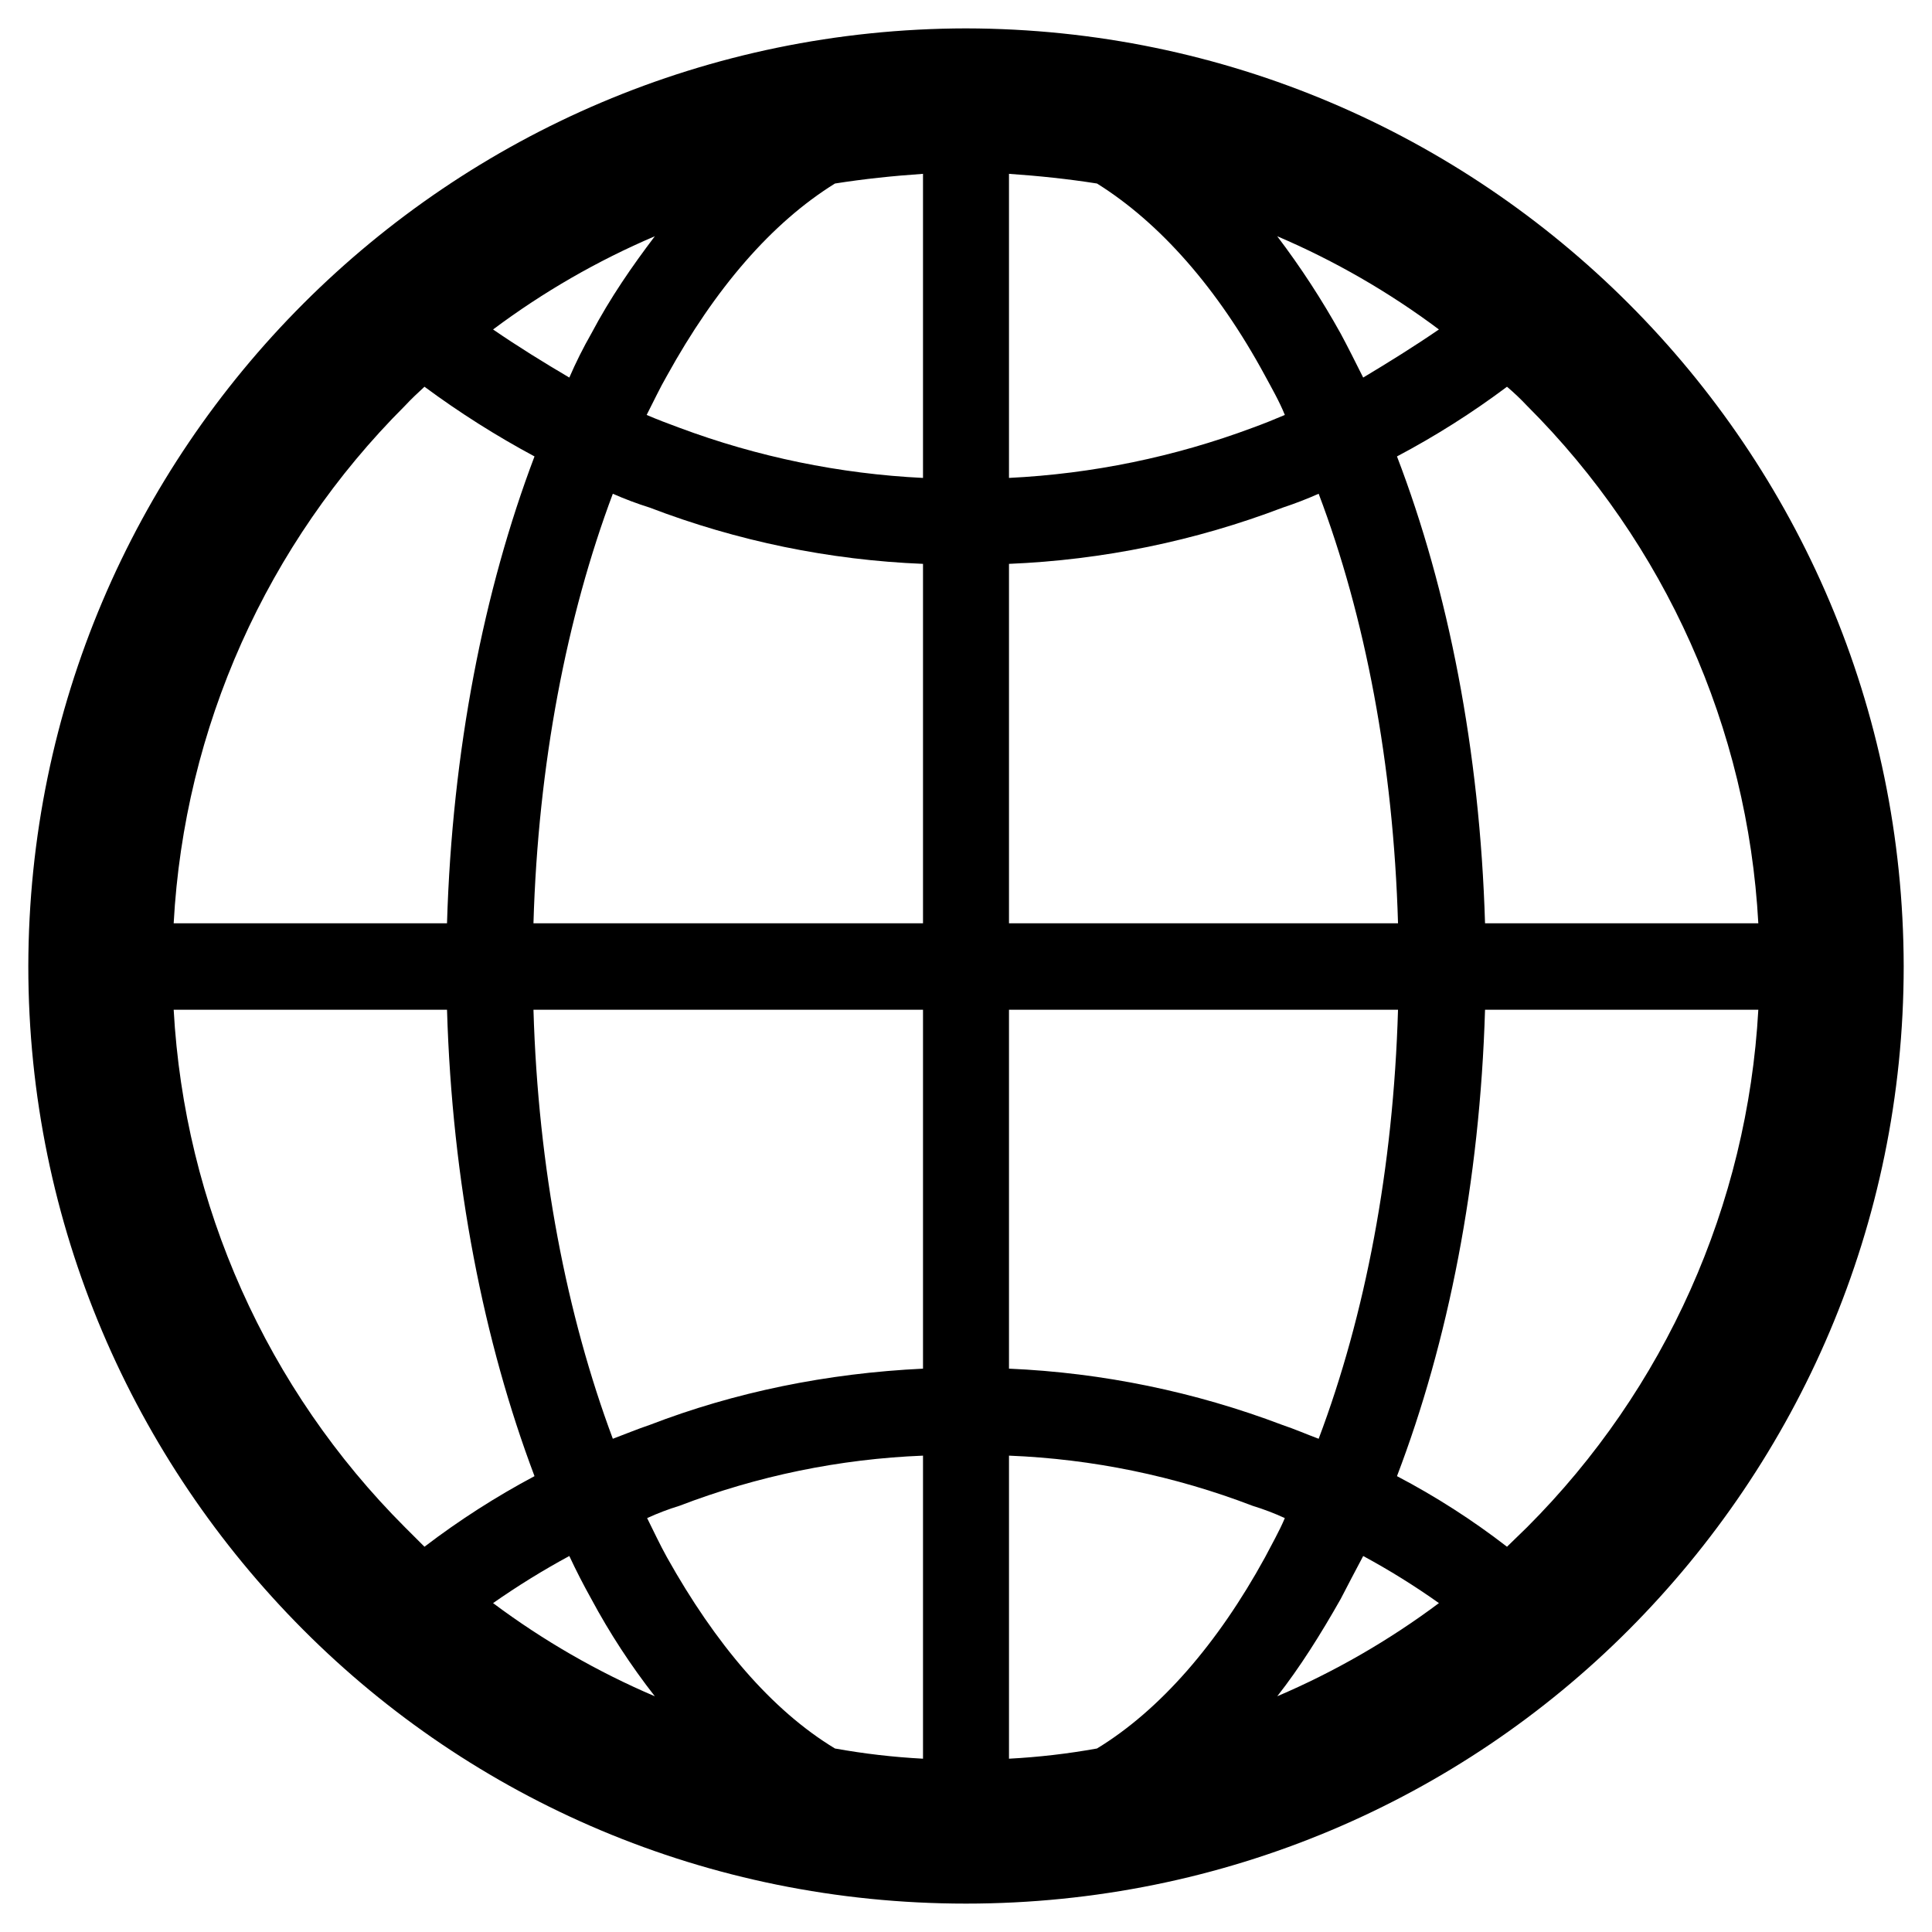
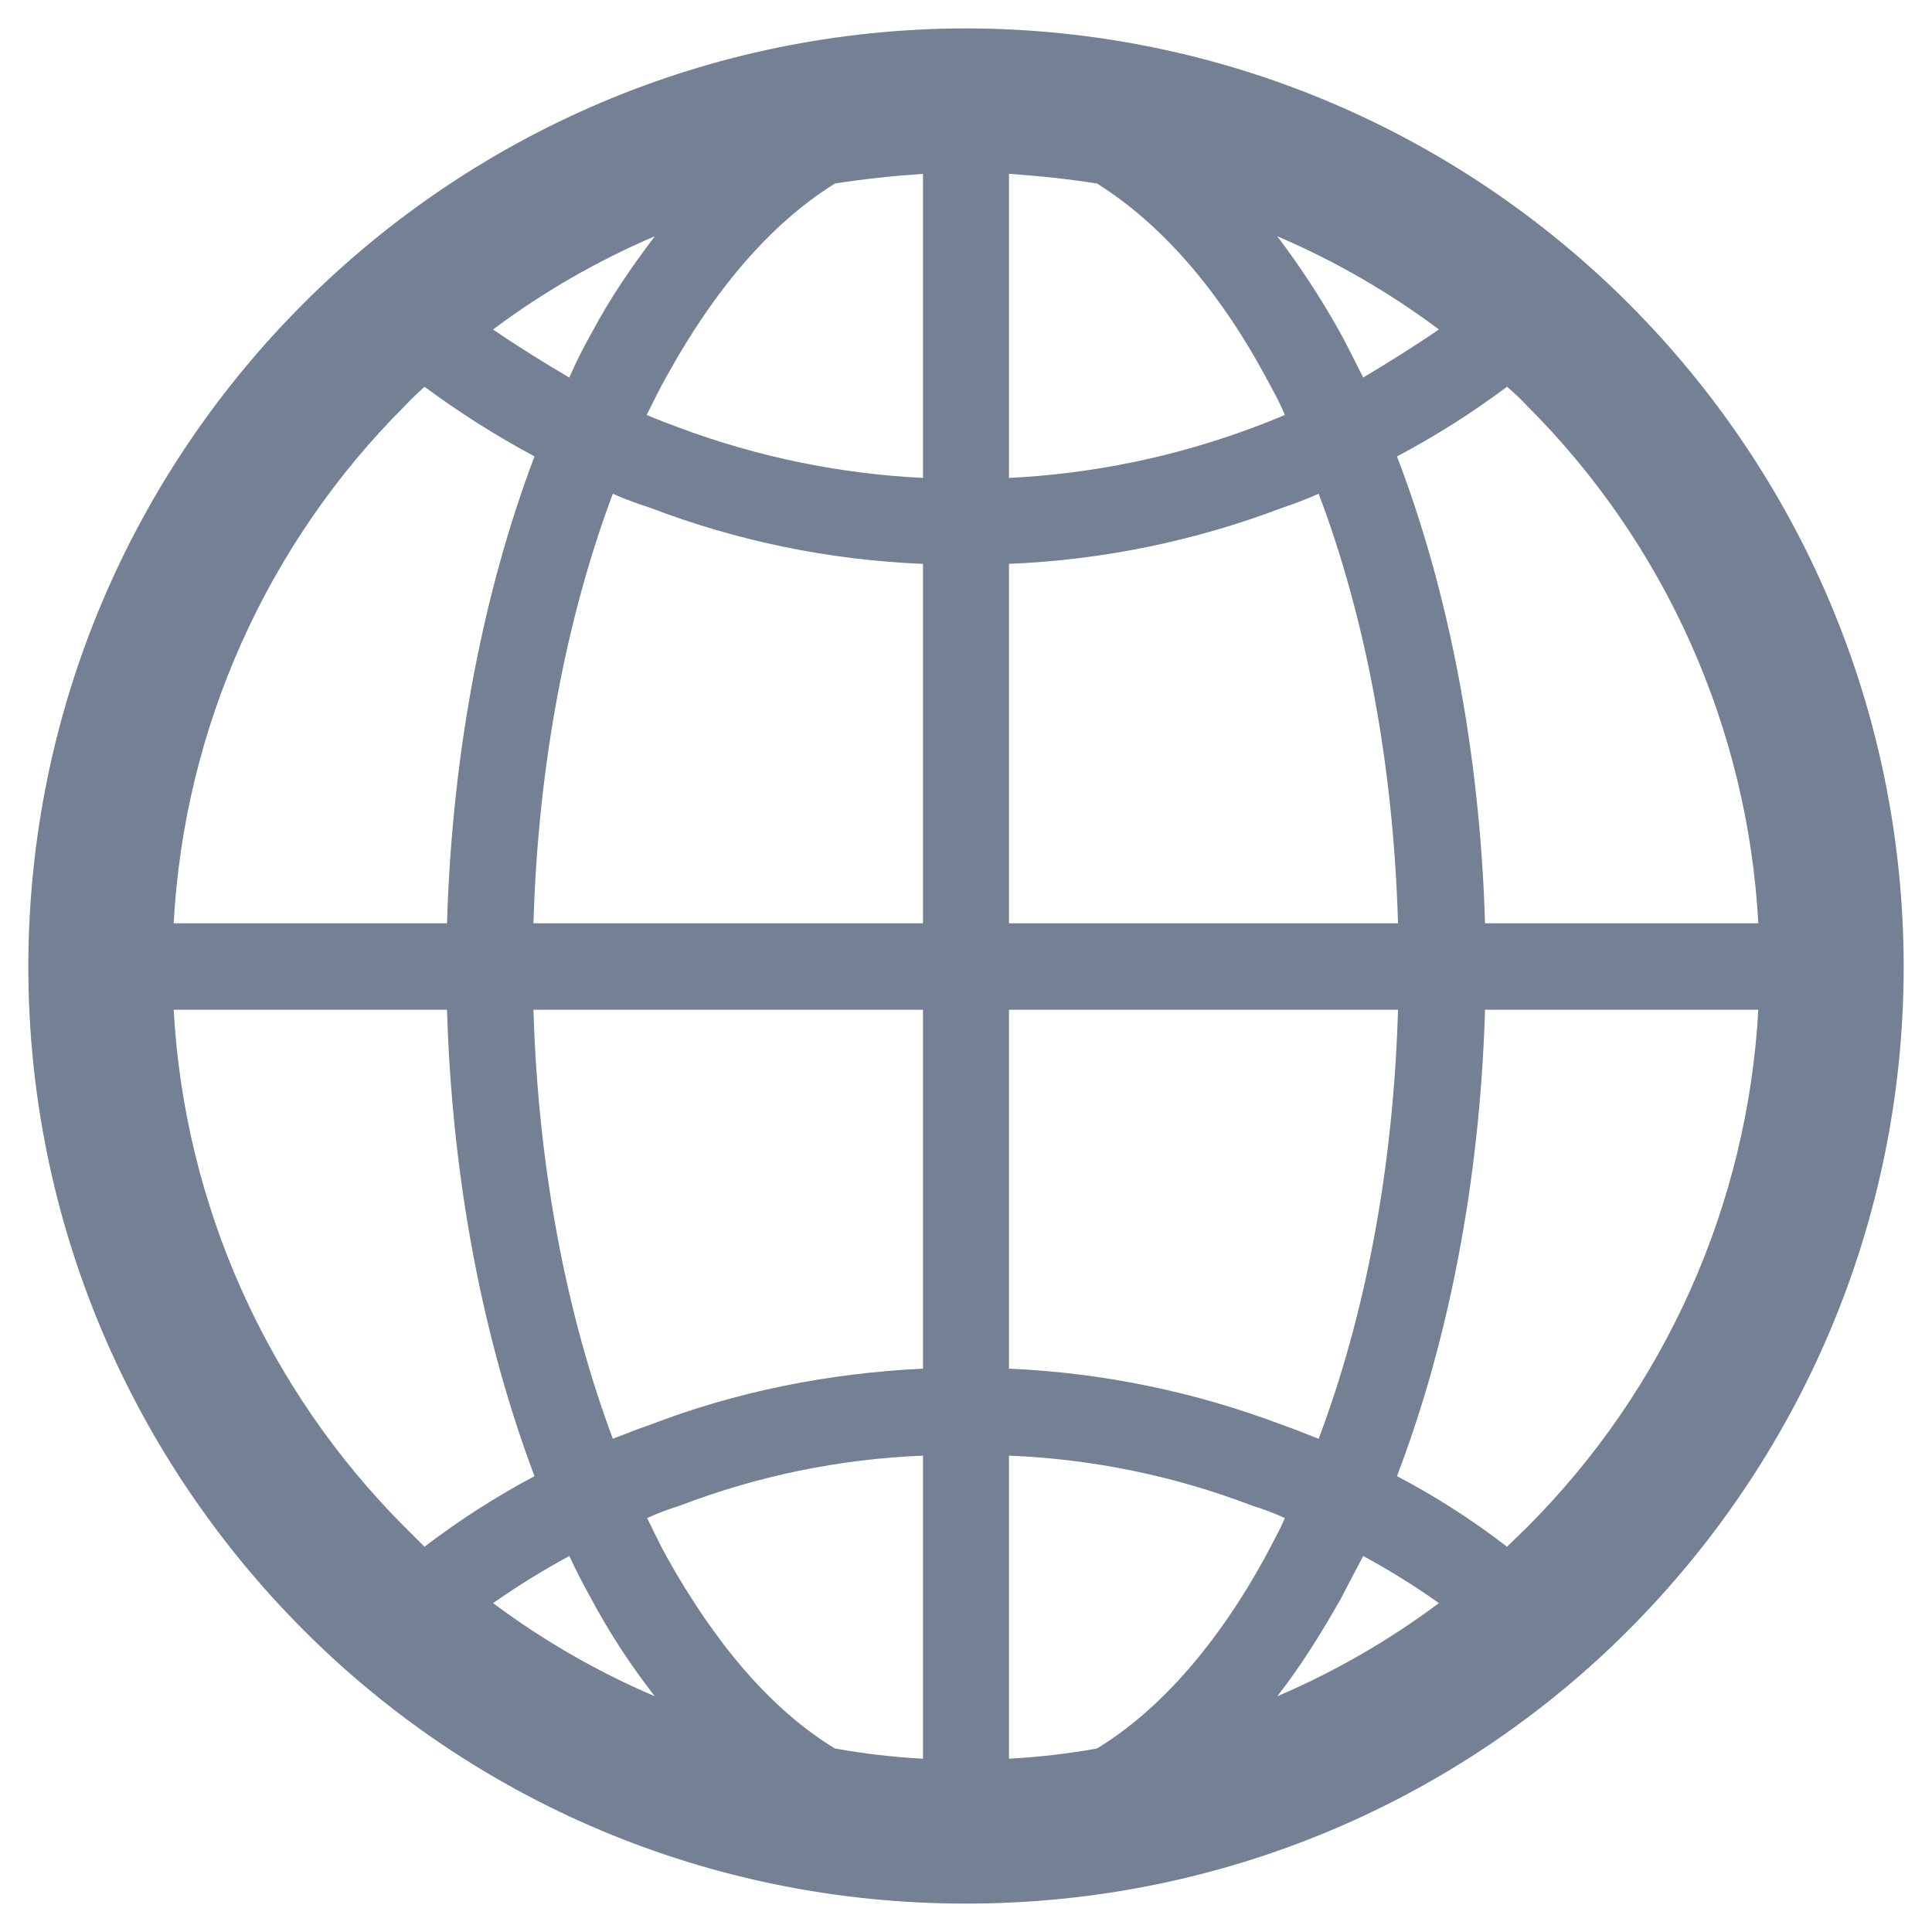
- <svg xmlns="http://www.w3.org/2000/svg" class="icon" width="32px" height="32.00px" viewBox="0 0 1024 1024" version="1.1">
+ <svg xmlns="http://www.w3.org/2000/svg" color="#748094" class="icon" width="32px" height="32.00px" viewBox="0 0 1024 1024" version="1.1">
  <path fill="currentColor" d="M512.001 15.045a497.881 497.881 0 0 1 496.997 497.086c0 137.285-55.887 261.573-145.676 351.652-89.813 90.098-214.335 145.167-351.321 145.167-137.262 0-261.53-55.069-351.318-145.174-89.789-90.079-145.676-214.367-145.676-351.646a497.881 497.881 0 0 1 496.993-497.086zM489.215 932.144V771.519a405.118 405.118 0 0 0-129.124 26.595 137.139 137.139 0 0 0-17.102 6.512c3.53 7.062 6.786 14.099 10.571 20.887 25.514 45.603 55.335 80.888 88.988 101.223a372.745 372.745 0 0 0 46.671 5.409z m320.121-717.103a128.737 128.737 0 0 0-10.591-10.061 441.222 441.222 0 0 1-58.316 36.934c27.142 70.796 43.939 156.016 46.672 247.448h144.844a419.63 419.63 0 0 0-122.609-274.321z m-46.672-40.414a415.301 415.301 0 0 0-85.713-49.416 434.384 434.384 0 0 1 33.623 51.563c3.806 7.062 7.862 15.202 11.943 23.34 13.571-8.138 27.117-16.557 40.138-25.494z m-181.233-77.357c-15.172-2.405-30.922-4.056-46.647-5.134V253.306a429.022 429.022 0 0 0 129.128-26.589c5.986-2.178 11.392-4.357 17.076-6.787-2.955-7.337-7.037-14.374-10.542-20.887-24.989-46.155-55.61-80.889-89.013-101.775z m-92.218-5.134c-15.724 1.077-31.473 2.729-46.671 5.134-33.652 20.887-63.474 55.619-88.988 101.775-3.781 6.511-7.037 13.547-10.817 20.887 5.684 2.43 11.392 4.609 17.352 6.787a428.859 428.859 0 0 0 129.124 26.595V92.131z m-142.141 33.075a414.846 414.846 0 0 0-85.732 49.416c13.02 8.941 26.591 17.355 40.413 25.494a233.264 233.264 0 0 1 11.667-23.34c10.041-19.007 21.709-35.811 33.652-51.563z m-122.089 79.763c-3.255 3.004-7.061 6.536-10.316 10.061a419.628 419.628 0 0 0-122.615 274.325h144.875c2.704-91.43 19.529-176.648 46.371-247.448a478.478 478.478 0 0 1-58.314-36.934zM92.052 535.19a420.78 420.78 0 0 0 122.615 274.319l10.316 10.293a425.319 425.319 0 0 1 58.318-37.413c-26.841-71.096-43.667-155.742-46.371-247.198H92.052z m169.287 314.489a415.883 415.883 0 0 0 85.732 49.384 360.533 360.533 0 0 1-33.652-51.563c-4.076-7.313-8.137-15.176-11.667-22.789a416.635 416.635 0 0 0-40.413 24.963z m273.442 82.466a371.78 371.78 0 0 0 46.647-5.409c33.403-20.336 64.024-55.621 89.013-101.223 3.505-6.787 7.587-13.824 10.542-20.887a133.886 133.886 0 0 0-17.076-6.512 405.26 405.26 0 0 0-129.12-26.594v160.625z m142.169-33.082a416.34 416.34 0 0 0 85.713-49.384 390.678 390.678 0 0 0-40.138-24.963c-4.076 7.612-8.137 15.476-11.943 22.789-10.593 18.707-21.684 36.363-33.623 51.563z m121.789-79.26l10.591-10.293a420.781 420.781 0 0 0 122.615-274.319H787.101c-2.729 91.456-19.531 176.102-46.672 247.198a395.621 395.621 0 0 1 58.316 37.415z m-99.825-558.106a203.624 203.624 0 0 1-19.005 7.337 460.618 460.618 0 0 1-145.124 29.826v190.5h206.196c-2.453-84.394-17.376-162.553-42.064-227.664z m-209.7 37.164a456.062 456.062 0 0 1-144.873-29.826 187.93 187.93 0 0 1-19.531-7.337c-24.412 65.11-39.609 143.27-42.064 227.664H489.215V298.86z m0 426.554v-190.225H282.747c2.454 84.144 17.652 161.978 42.064 227.389 6.511-2.429 13.02-5.158 19.531-7.337 45.019-17.354 93.864-27.396 144.873-29.826z m45.571 0a465.366 465.366 0 0 1 144.875 29.826c6.509 2.179 12.744 4.908 19.254 7.337 24.689-65.411 39.609-143.244 42.064-227.389H534.786v190.225z" />
</svg>
